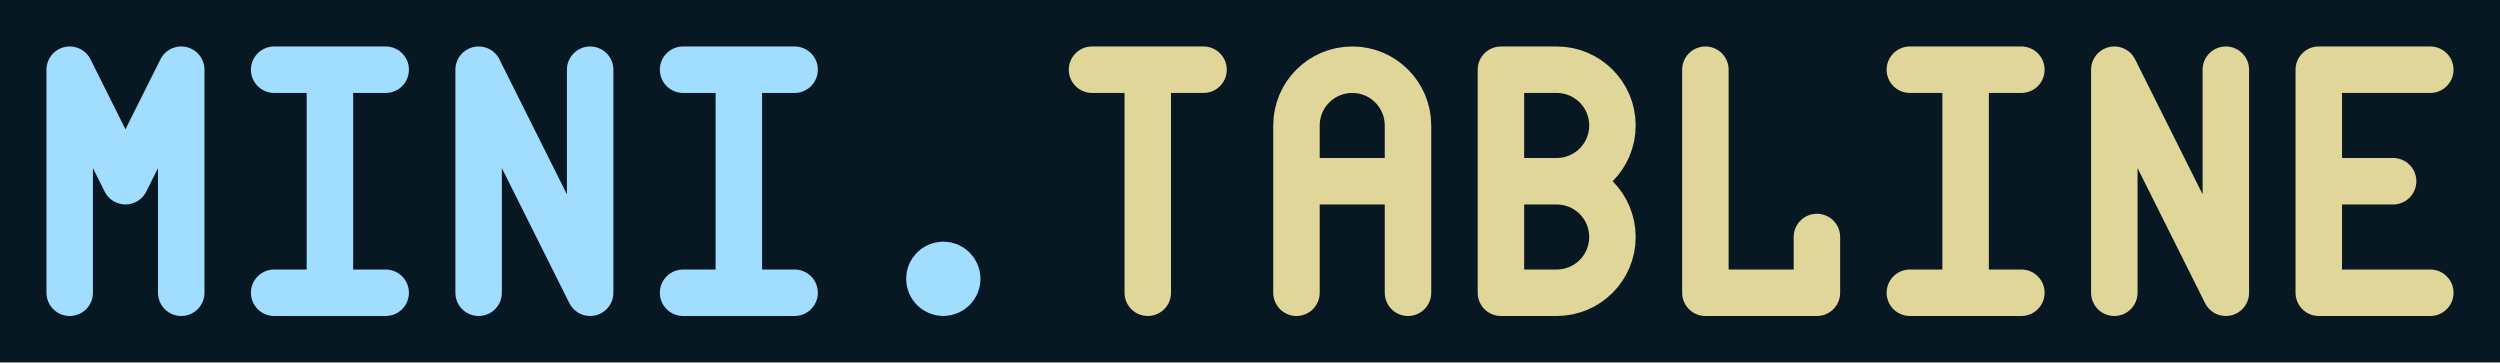
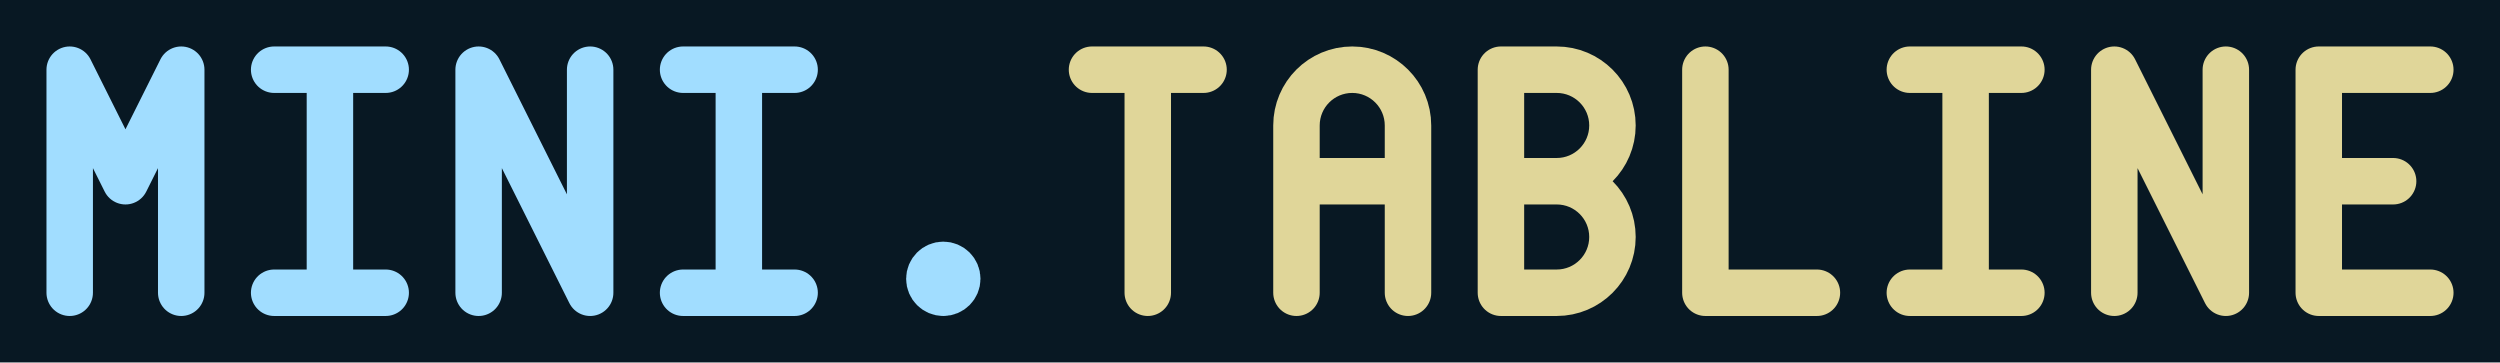
<svg xmlns="http://www.w3.org/2000/svg" version="1.1" width="538" height="78" viewBox="-15 -15 538 78">
  <g stroke-width="10" stroke-linecap="round" stroke-linejoin="round" fill="#081823">
    <rect x="-15" y="-15" width="100%" height="100%" />
    <g stroke="#A1DDFF">
      <path d="M0,0 m0,48 l0,-48 l12,24 l12,-24 l0,48" />
      <path d="M44,0 l24,0 m-12,0 l0,48 m-12,0 l24,0" />
      <path d="M88,0 m0,48 l0,-48 l24,48 l0,-48" />
      <path d="M132,0 l24,0 m-12,0 l0,48 m-12,0 l24,0" />
      <path d="M176,0 m12,48 a3,3,0,1,1,3,-3 a3,3,0,0,1,-3,3" />
    </g>
    <g stroke="#E0D699">
      <path d="M220,0 l24,0 m-12,0 l0,48" />
      <path d="M264,0 m0,48 l0,-36 a12,12,0,0,1,24,0 l0,36 m-24,-24 l24,0" />
      <path d="M308,0 l0,48 l12,0 a12,12,0,0,0,0,-24 a12,12,0,0,0,0,-24 l-12,0 m0,24 l12,0" />
-       <path d="M352,0 l0,48 l24,0 l0,-12" />
+       <path d="M352,0 l0,48 l24,0" />
      <path d="M396,0 l24,0 m-12,0 l0,48 m-12,0 l24,0" />
      <path d="M440,0 m0,48 l0,-48 l24,48 l0,-48" />
      <path d="M484,0 m24,0 l-24,0 l0,48 l24,0 m-24,-24 l16,0" />
    </g>
  </g>
</svg>
